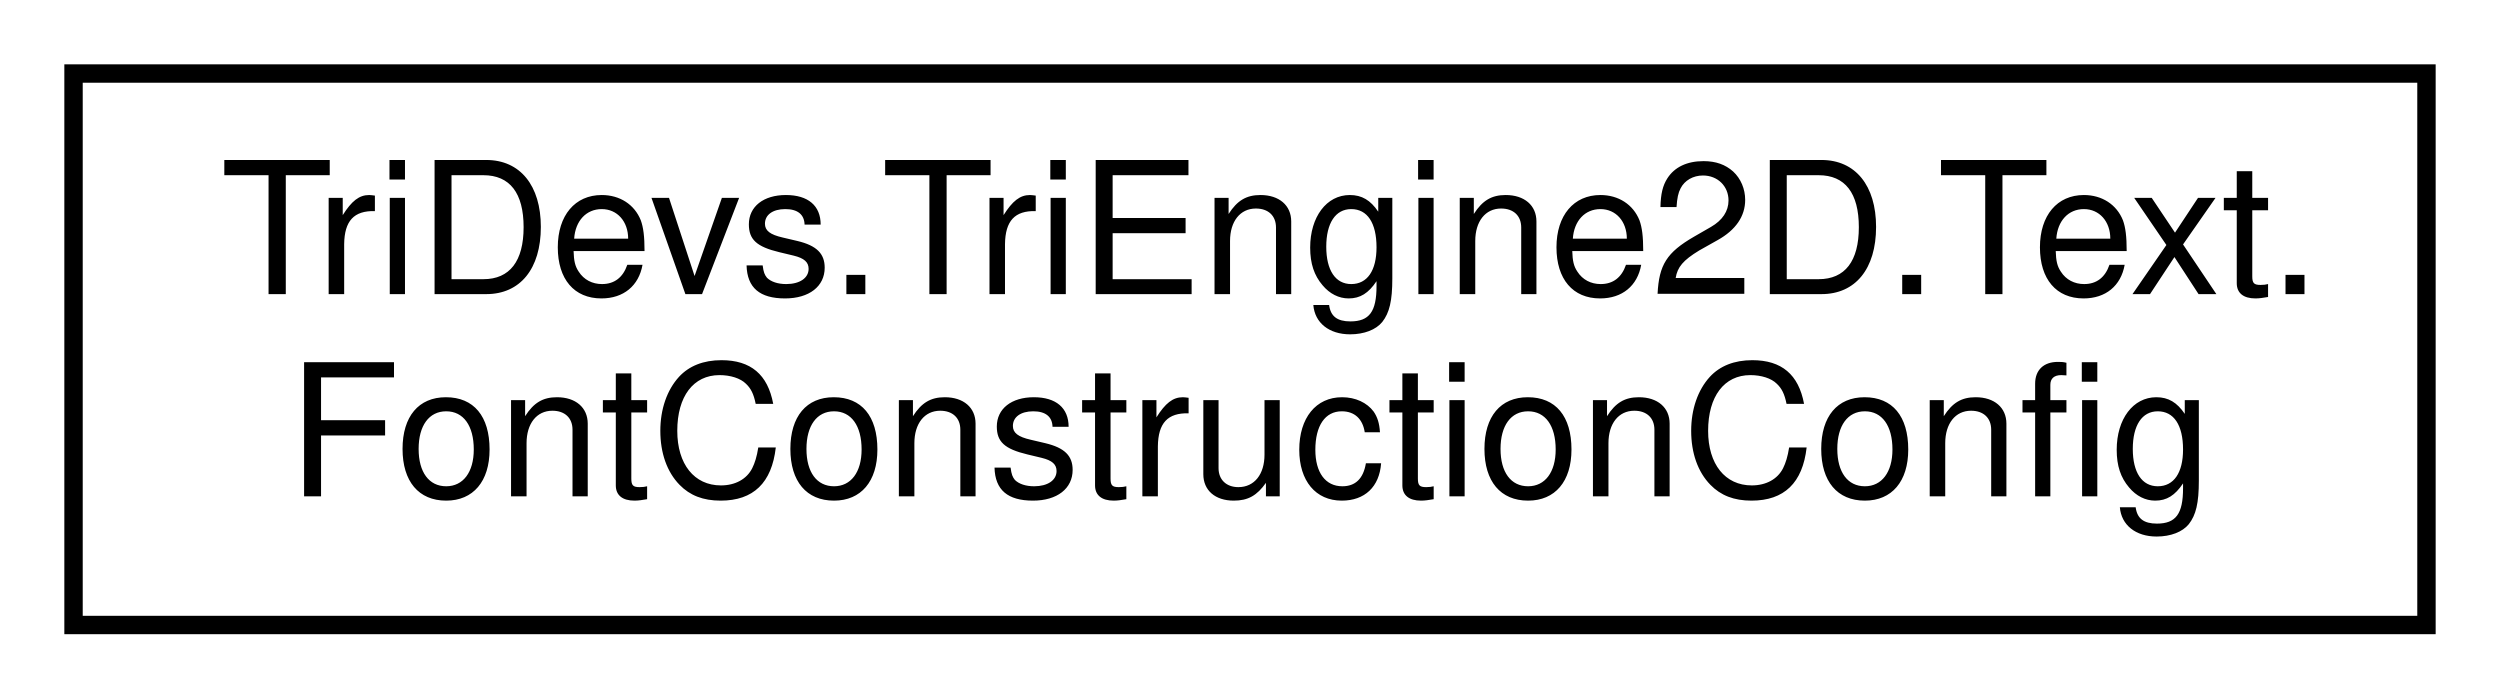
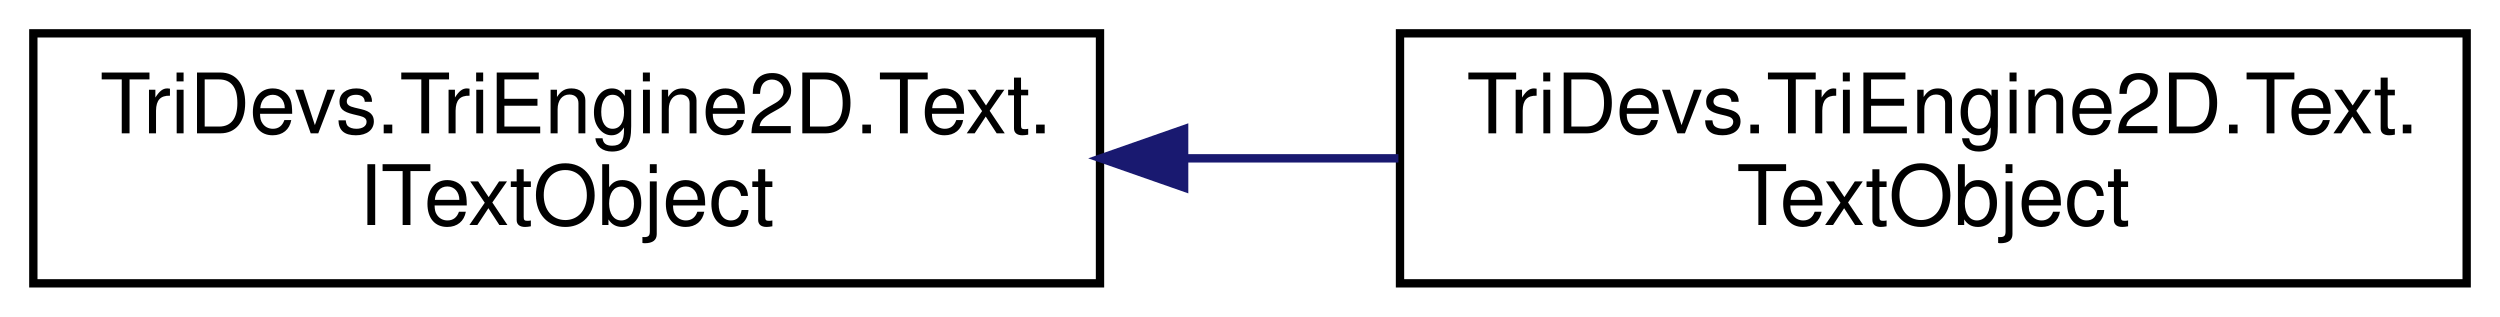
- <svg xmlns="http://www.w3.org/2000/svg" xmlns:xlink="http://www.w3.org/1999/xlink" width="136pt" height="38pt" viewBox="0.00 0.00 136.00 38.00">
+ <svg xmlns="http://www.w3.org/2000/svg" xmlns:xlink="http://www.w3.org/1999/xlink" width="300pt" height="38pt" viewBox="0.00 0.00 300.00 38.00">
  <g id="graph0" class="graph" transform="scale(1 1) rotate(0) translate(4 34)">
-     <polygon fill="white" stroke="white" points="-4,5 -4,-34 133,-34 133,5 -4,5" />
+     <polygon fill="white" stroke="white" points="-4,5 -4,-34 297,-34 297,5 -4,5" />
    <g id="node1" class="node">
      <g id="a_node1">
-         <a xlink:href="class_tri_devs_1_1_tri_engine2_d_1_1_text_1_1_font_construction_config.html" target="_top" xlink:title="Container class for different QFont configurations for use with the Font constructor. ">
+         <a xlink:href="interface_tri_devs_1_1_tri_engine2_d_1_1_text_1_1_i_text_object.html" target="_top" xlink:title="Implements methods to construct a text object and render it to screen. ">
          <polygon fill="white" stroke="black" points="0,-0 0,-30 128,-30 128,-0 0,-0" />
          <text text-anchor="start" x="8" y="-18" font-family="Helvetica,sans-Serif" font-size="10.00">TriDevs.TriEngine2D.Text.</text>
-           <text text-anchor="middle" x="64" y="-7" font-family="Helvetica,sans-Serif" font-size="10.00">FontConstructionConfig</text>
+           <text text-anchor="middle" x="64" y="-7" font-family="Helvetica,sans-Serif" font-size="10.00">ITextObject</text>
        </a>
      </g>
    </g>
+     <g id="node2" class="node">
+       <g id="a_node2">
+         <a xlink:href="class_tri_devs_1_1_tri_engine2_d_1_1_text_1_1_text_object.html" target="_top" xlink:title="Implements the ITextObject interface. ">
+           <polygon fill="white" stroke="black" points="164,-0 164,-30 292,-30 292,-0 164,-0" />
+           <text text-anchor="start" x="172" y="-18" font-family="Helvetica,sans-Serif" font-size="10.00">TriDevs.TriEngine2D.Text.</text>
+           <text text-anchor="middle" x="228" y="-7" font-family="Helvetica,sans-Serif" font-size="10.00">TextObject</text>
+         </a>
+       </g>
+     </g>
+     <g id="edge1" class="edge">
+       <path fill="none" stroke="midnightblue" d="M138.374,-15C146.865,-15 155.469,-15 163.808,-15" />
+       <polygon fill="midnightblue" stroke="midnightblue" points="138.097,-11.5 128.097,-15 138.097,-18.5 138.097,-11.5" />
+     </g>
  </g>
</svg>
